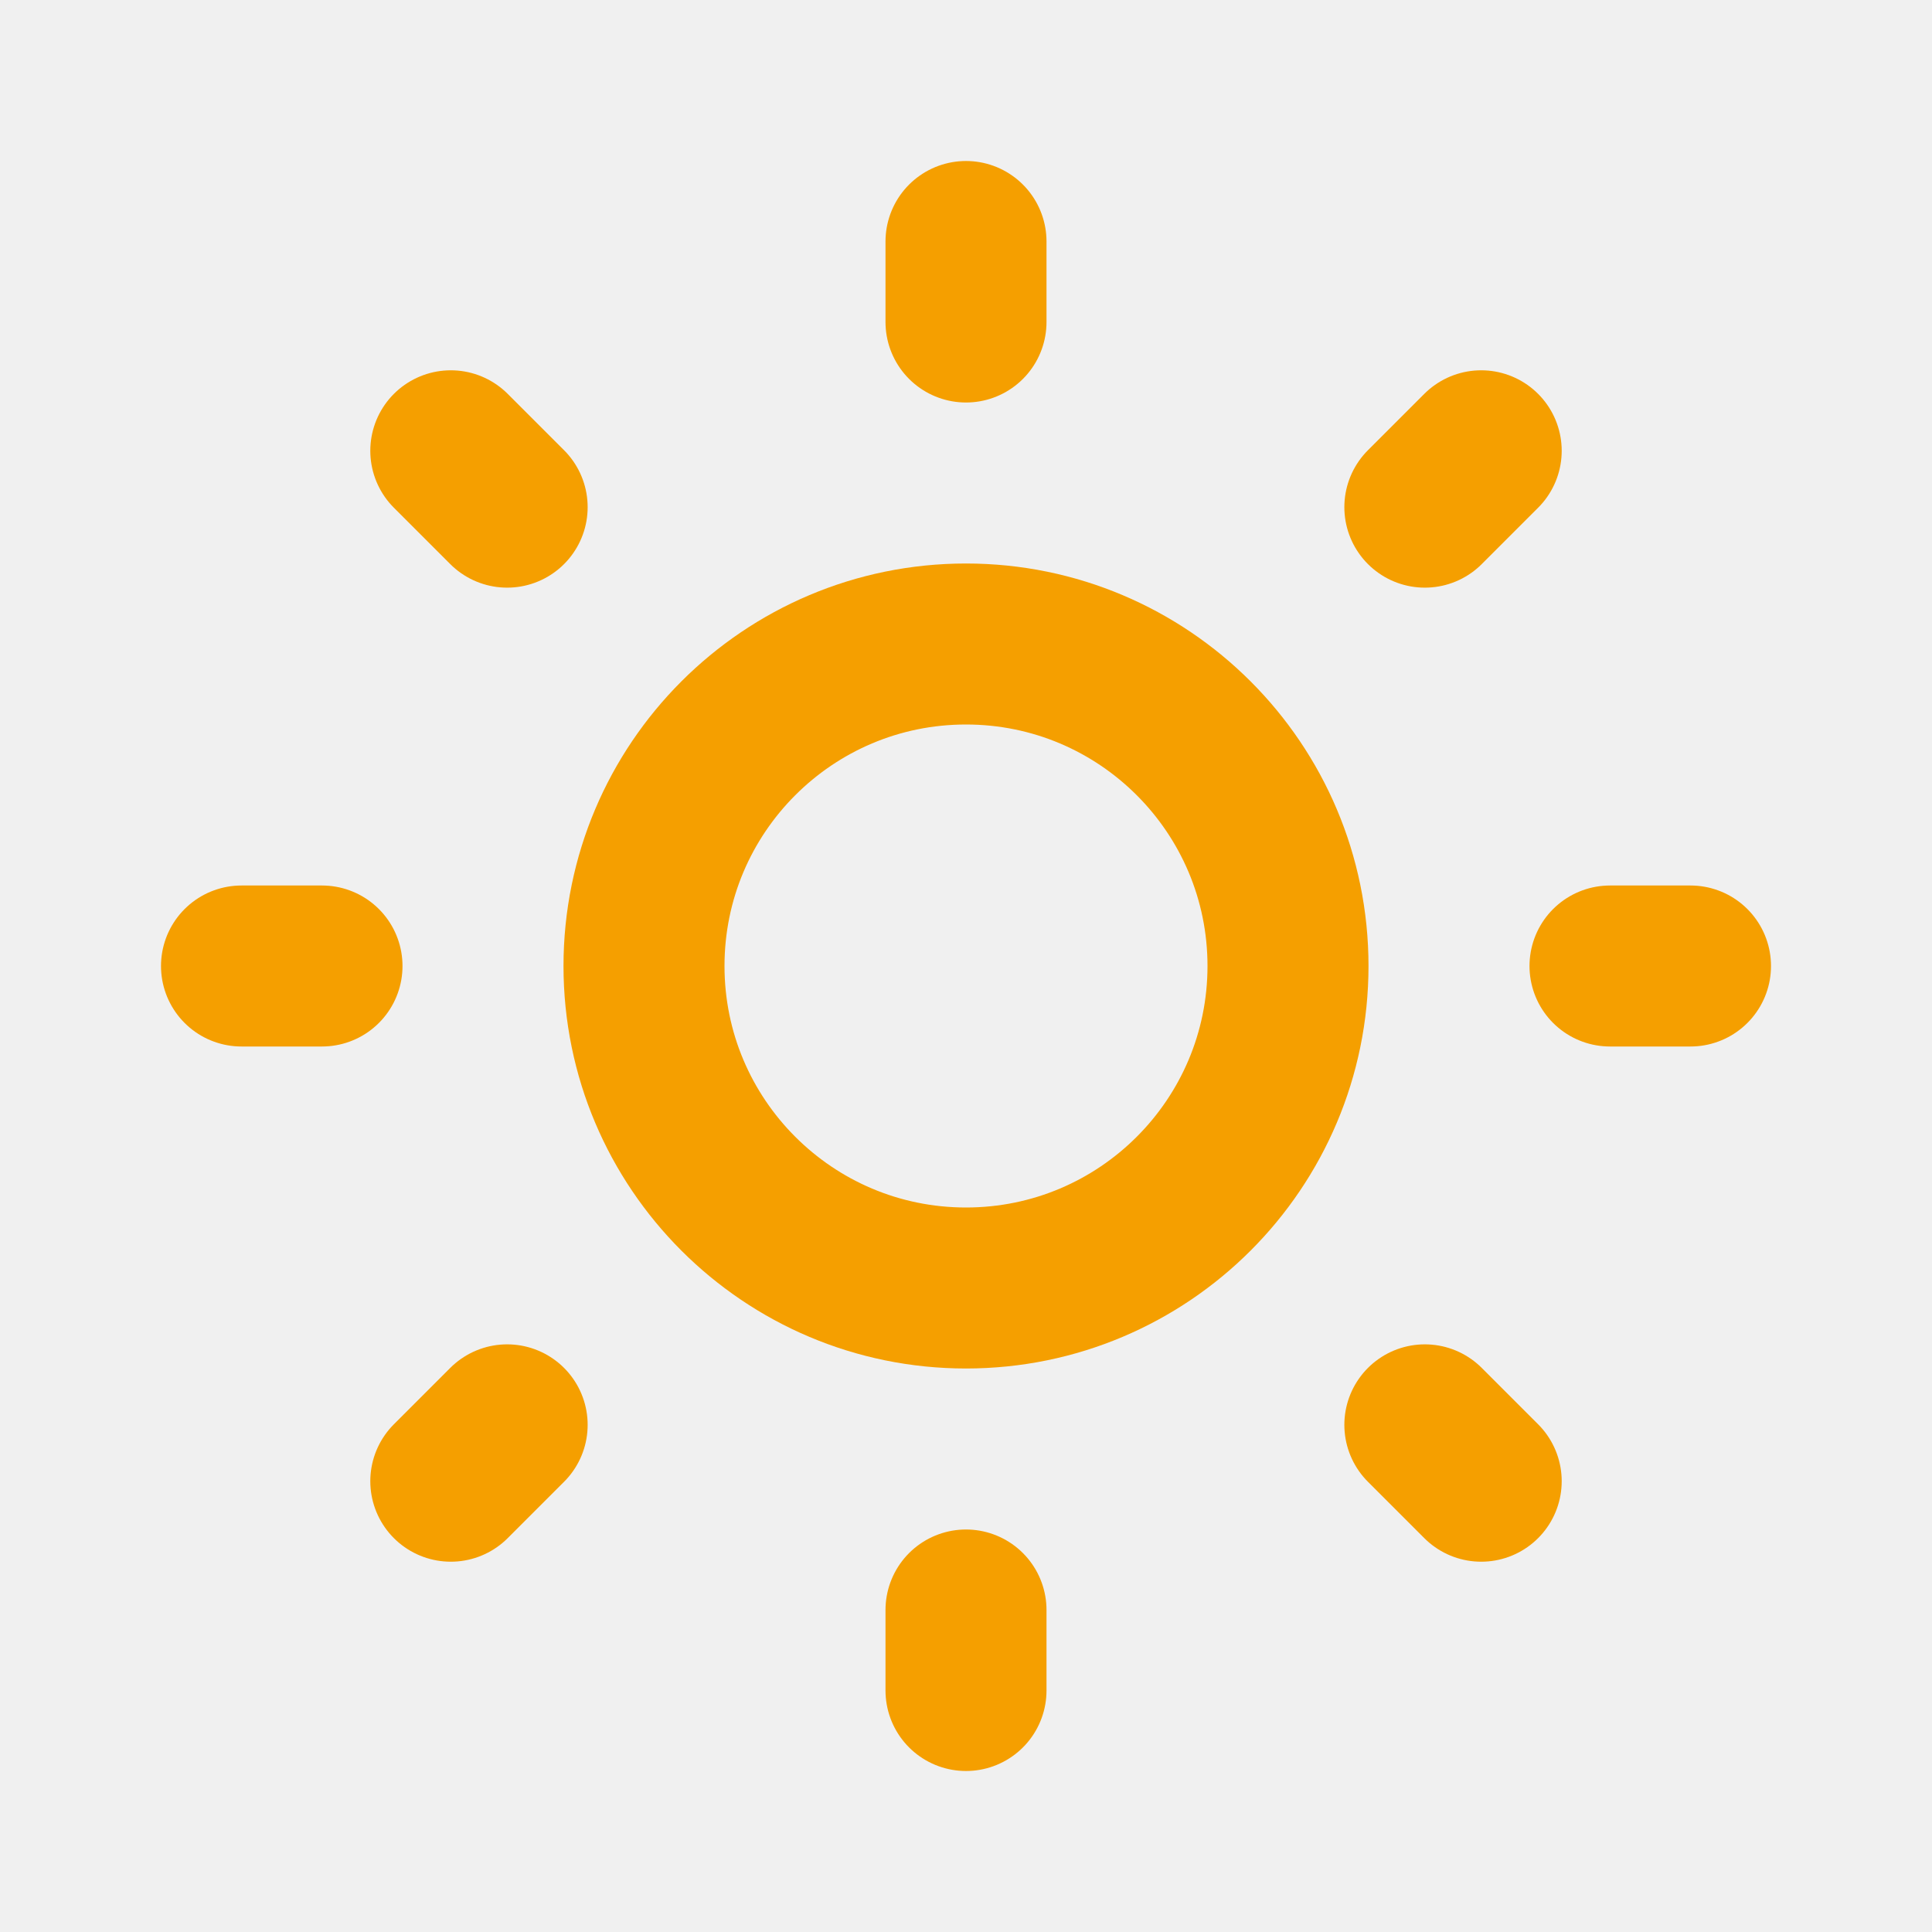
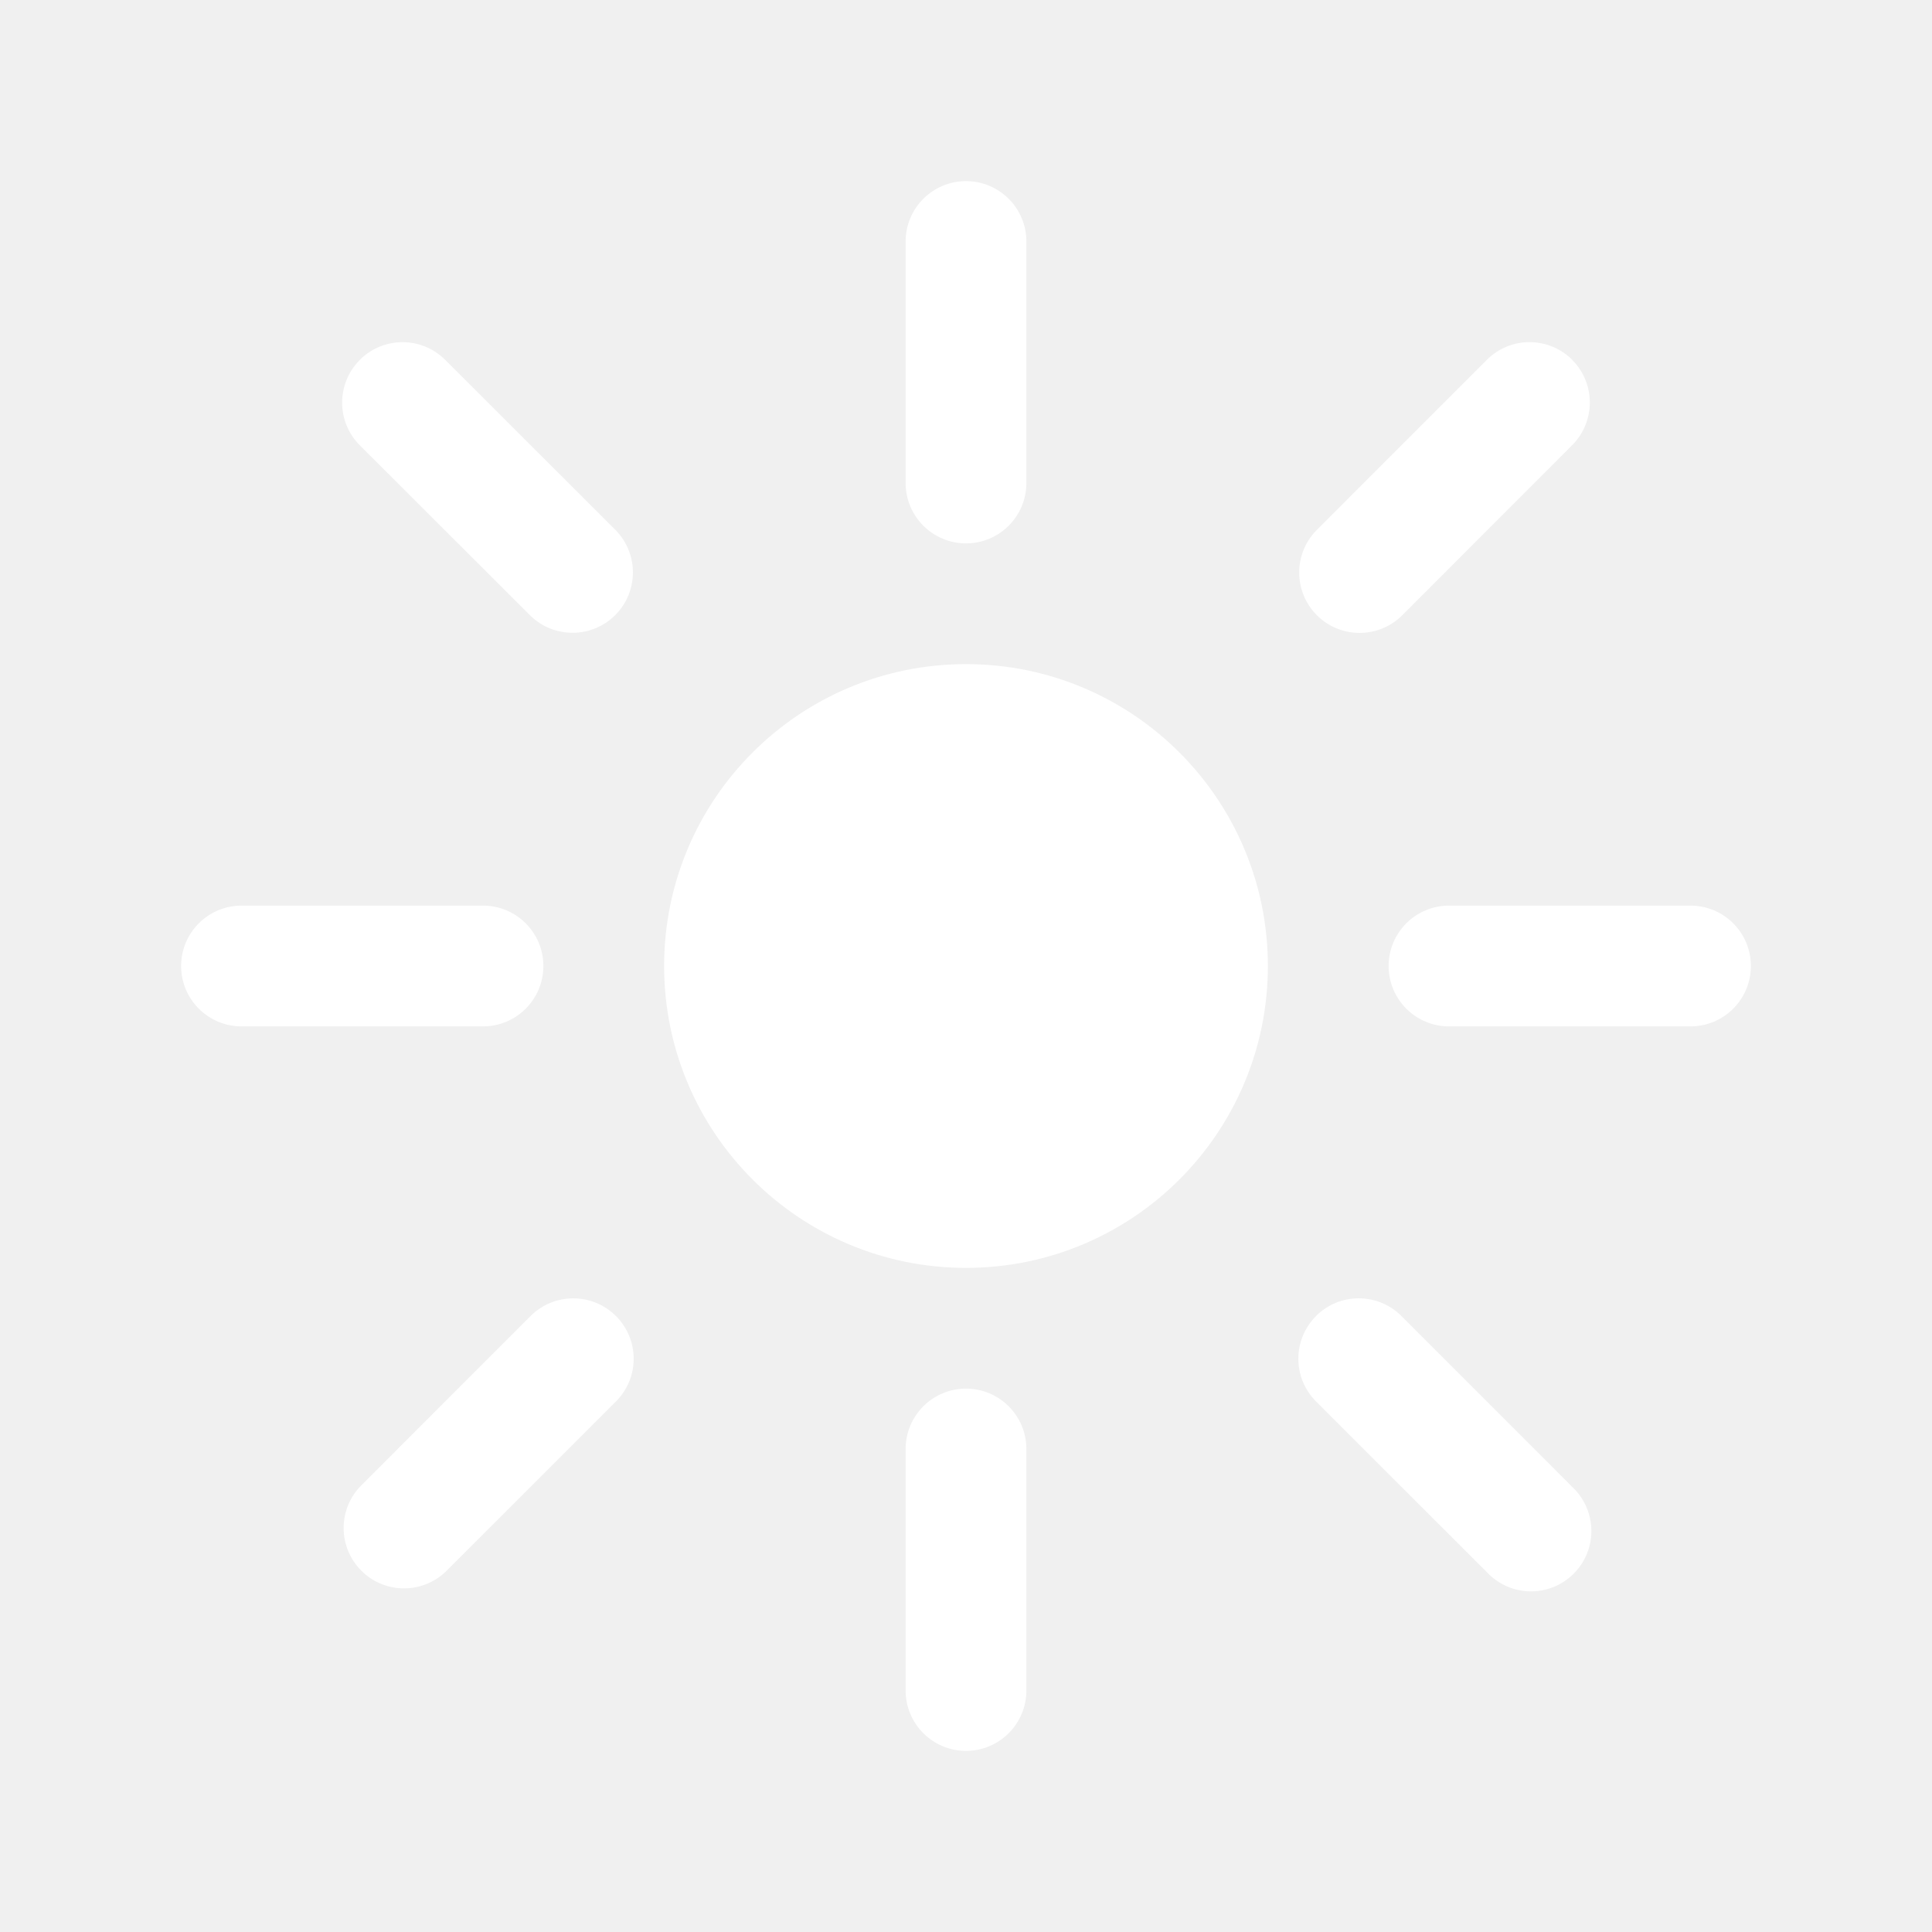
- <svg xmlns="http://www.w3.org/2000/svg" width="24" height="24" viewBox="0 0 24 24" fill="none" stroke="#f59f00" stroke-width="2" stroke-linecap="round" stroke-linejoin="round" class="icon icon-tabler icons-tabler-outline icon-tabler-sun">
-   <path stroke="none" d="M0 0h24v24H0z" fill="none" />
-   <path d="M12 12m-4 0a4 4 0 1 0 8 0a4 4 0 1 0 -8 0" />
-   <path d="M3 12h1m8 -9v1m8 8h1m-9 8v1m-6.4 -15.4l.7 .7m12.1 -.7l-.7 .7m0 11.4l.7 .7m-12.1 -.7l-.7 .7" />
+ <svg xmlns="http://www.w3.org/2000/svg" viewBox="0 0 24 24" width="30" height="30">
+   <path fill="#ffffff" d="M2.25 12a.75.75 0 0 1 .75-.75h3a.75.75 0 0 1 0 1.5H3a.75.75 0 0 1-.75-.75m2.22-7.53a.75.75 0 0 1 1.06 0l2.122 2.12a.75.75 0 0 1-1.061 1.06L4.47 5.532a.75.75 0 0 1 0-1.061m15.06-.001a.75.75 0 0 1 0 1.06l-2.12 2.122a.75.75 0 0 1-1.06-1.061l2.12-2.121a.75.75 0 0 1 1.061 0M7.652 16.348a.75.75 0 0 1 0 1.061L5.53 19.53a.75.75 0 0 1-1.06-1.06l2.121-2.122a.75.75 0 0 1 1.06 0m8.697 0a.75.75 0 0 1 1.061 0l2.121 2.122a.75.75 0 1 1-1.06 1.06l-2.122-2.121a.75.75 0 0 1 0-1.06M12 2.25a.75.75 0 0 1 .75.75v3a.75.75 0 0 1-1.5 0V3a.75.75 0 0 1 .75-.75m0 15a.75.75 0 0 1 .75.75v3a.75.75 0 0 1-1.5 0v-3a.75.75 0 0 1 .75-.75M17.25 12a.75.75 0 0 1 .75-.75h3a.75.75 0 0 1 0 1.5h-3a.75.75 0 0 1-.75-.75M12 8.25a3.75 3.75 0 1 0 0 7.5a3.75 3.75 0 0 0 0-7.5" />
</svg>
